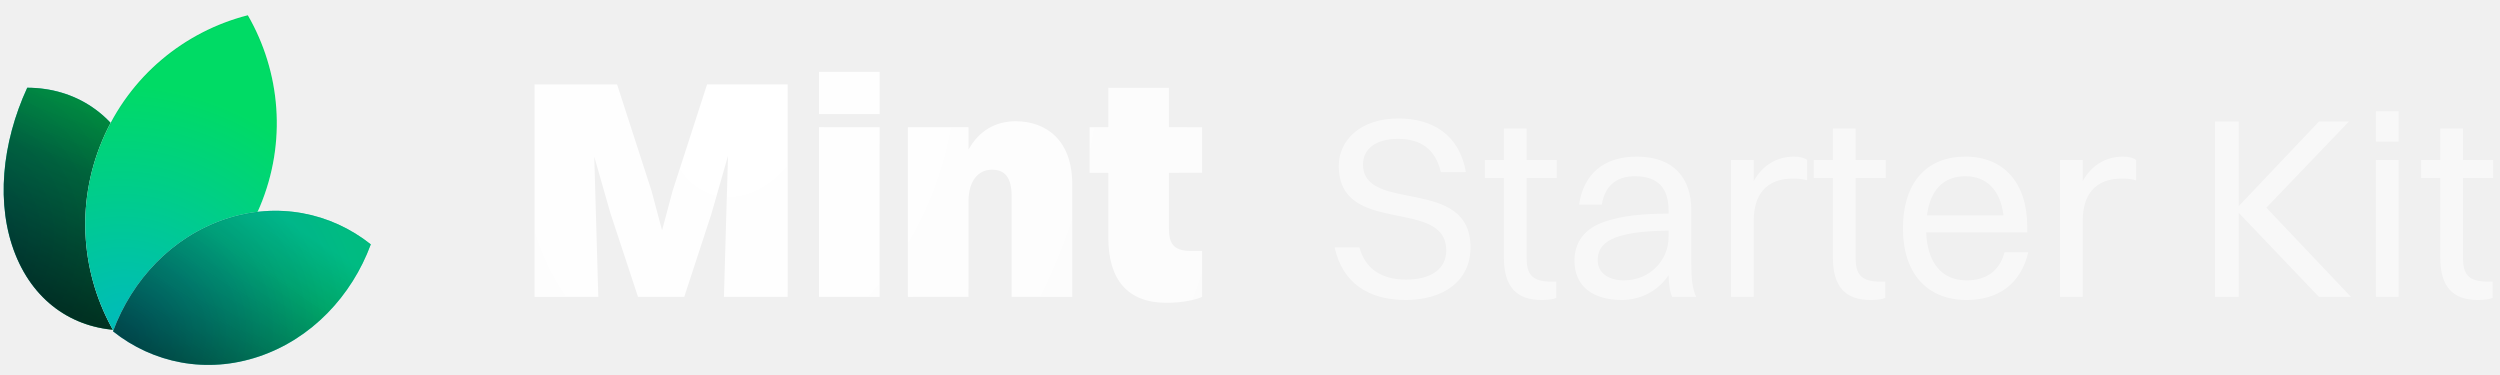
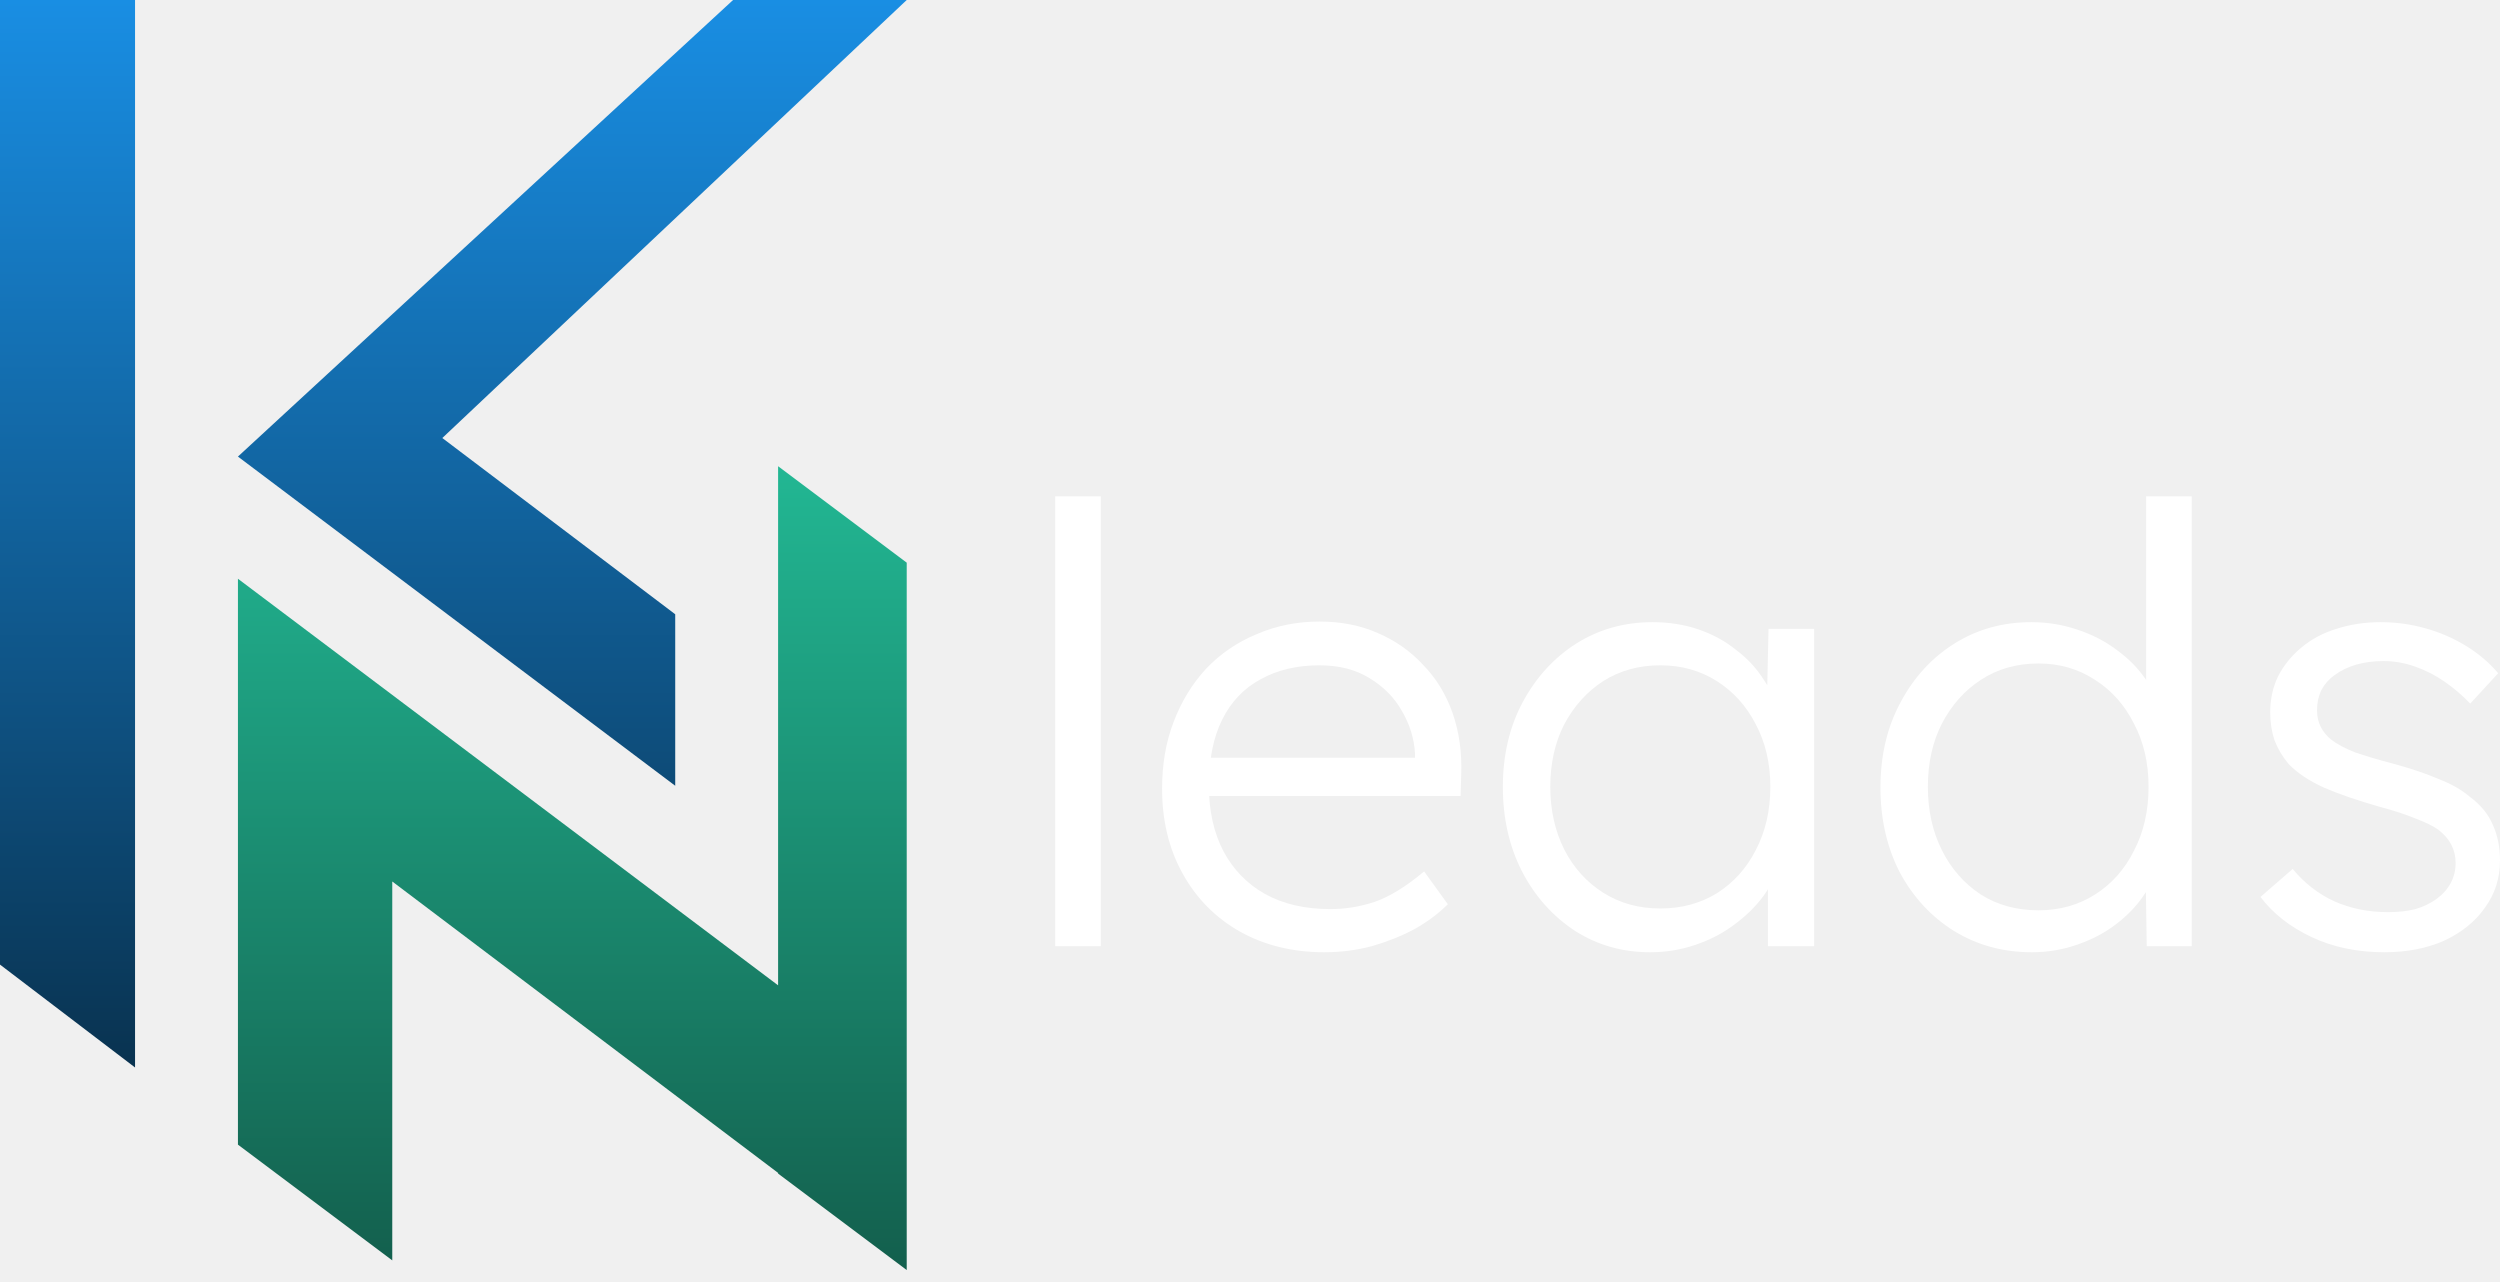
- <svg xmlns="http://www.w3.org/2000/svg" width="160" height="24" viewBox="0 0 160 24" fill="none">
-   <path d="M7.953 21.139C4.896 21.13 2.255 19.458 0.987 16.29C-0.28 13.121 0.109 9.163 1.744 5.615C4.801 5.624 7.442 7.296 8.71 10.465C9.977 13.633 9.588 17.591 7.953 21.139Z" fill="white" />
-   <path d="M7.953 21.139C4.896 21.13 2.255 19.458 0.987 16.29C-0.28 13.121 0.109 9.163 1.744 5.615C4.801 5.624 7.442 7.296 8.71 10.465C9.977 13.633 9.588 17.591 7.953 21.139Z" fill="url(#paint0_radial_115_109)" />
-   <path d="M7.953 21.139C4.896 21.13 2.255 19.458 0.987 16.29C-0.28 13.121 0.109 9.163 1.744 5.615C4.801 5.624 7.442 7.296 8.71 10.465C9.977 13.633 9.588 17.591 7.953 21.139Z" fill="black" fill-opacity="0.5" style="mix-blend-mode:hard-light" />
-   <path d="M7.953 21.139C4.896 21.13 2.255 19.458 0.987 16.29C-0.28 13.121 0.109 9.163 1.744 5.615C4.801 5.624 7.442 7.296 8.71 10.465C9.977 13.633 9.588 17.591 7.953 21.139Z" fill="url(#paint1_linear_115_109)" fill-opacity="0.5" style="mix-blend-mode:hard-light" />
-   <path d="M7.935 21.111C4.897 21.096 2.274 19.431 1.013 16.279C-0.248 13.124 0.136 9.182 1.762 5.643C4.8 5.659 7.423 7.324 8.684 10.476C9.945 13.63 9.561 17.572 7.935 21.111Z" stroke="url(#paint2_linear_115_109)" stroke-opacity="0.05" stroke-width="0.056" />
-   <path d="M7.31 21.257C11.354 20.221 14.884 17.375 16.628 13.236C18.373 9.097 17.945 4.587 15.86 0.976C11.816 2.012 8.287 4.858 6.542 8.998C4.797 13.137 5.225 17.646 7.31 21.257Z" fill="white" />
-   <path d="M7.31 21.257C11.354 20.221 14.884 17.375 16.628 13.236C18.373 9.097 17.945 4.587 15.86 0.976C11.816 2.012 8.287 4.858 6.542 8.998C4.797 13.137 5.225 17.646 7.31 21.257Z" fill="url(#paint3_radial_115_109)" />
-   <path d="M16.602 13.225C14.864 17.349 11.351 20.187 7.324 21.225C5.253 17.624 4.829 13.132 6.568 9.009C8.306 4.885 11.819 2.047 15.846 1.009C17.918 4.61 18.341 9.101 16.602 13.225Z" stroke="url(#paint4_linear_115_109)" stroke-opacity="0.05" stroke-width="0.056" />
-   <path d="M7.234 21.207C9.789 23.237 13.21 23.951 16.577 22.814C19.944 21.677 22.506 18.945 23.73 15.638C21.175 13.608 17.754 12.894 14.387 14.031C11.02 15.168 8.458 17.901 7.234 21.207Z" fill="white" />
-   <path d="M7.234 21.207C9.789 23.237 13.21 23.951 16.577 22.814C19.944 21.677 22.506 18.945 23.73 15.638C21.175 13.608 17.754 12.894 14.387 14.031C11.02 15.168 8.458 17.901 7.234 21.207Z" fill="url(#paint5_radial_115_109)" />
-   <path d="M7.234 21.207C9.789 23.237 13.21 23.951 16.577 22.814C19.944 21.677 22.506 18.945 23.73 15.638C21.175 13.608 17.754 12.894 14.387 14.031C11.02 15.168 8.458 17.901 7.234 21.207Z" fill="black" fill-opacity="0.2" style="mix-blend-mode:hard-light" />
-   <path d="M7.234 21.207C9.789 23.237 13.21 23.951 16.577 22.814C19.944 21.677 22.506 18.945 23.73 15.638C21.175 13.608 17.754 12.894 14.387 14.031C11.02 15.168 8.458 17.901 7.234 21.207Z" fill="url(#paint6_linear_115_109)" fill-opacity="0.5" style="mix-blend-mode:hard-light" />
-   <path d="M16.568 22.787C13.218 23.918 9.814 23.212 7.267 21.198C8.492 17.907 11.044 15.189 14.396 14.058C17.747 12.927 21.15 13.633 23.697 15.648C22.472 18.938 19.92 21.656 16.568 22.787Z" stroke="url(#paint7_linear_115_109)" stroke-opacity="0.05" stroke-width="0.056" />
-   <path d="M34.212 19V5.4H39.492L41.692 12.2L42.372 14.74L43.052 12.2L45.252 5.4H50.412V19H46.332L46.592 9.98L45.532 13.68L43.792 19H40.832L39.052 13.6L38.032 10.02L38.292 19H34.212ZM52.416 7.3V4.6H56.295V7.3H52.416ZM52.416 19V8.14H56.295V19H52.416ZM58.104 19V8.14H61.984V9.58C62.664 8.34 63.744 7.76 65.004 7.76C66.964 7.76 68.624 8.98 68.624 11.78V19H64.744V12.56C64.744 11.34 64.304 10.86 63.484 10.86C62.604 10.86 61.984 11.58 61.984 12.88V19H58.104ZM70.933 15.22V11.06H69.733V8.14H70.933V5.62H74.813V8.14H76.933V11.06H74.813V14.6C74.813 15.5 75.033 16.06 76.213 16.06H76.933V19C76.493 19.2 75.673 19.38 74.653 19.38C72.153 19.38 70.933 17.88 70.933 15.22Z" fill="url(#paint8_radial_115_109)" />
-   <path d="M87.232 10.519C87.232 13.687 94.112 11.229 94.112 15.832C94.112 17.994 92.364 19.198 89.971 19.198C87.562 19.198 85.912 18.093 85.417 15.832H87.001C87.364 17.169 88.371 17.895 89.987 17.895C91.671 17.895 92.561 17.152 92.561 16.03C92.561 12.598 85.681 15.155 85.681 10.618C85.681 9.001 87.034 7.582 89.509 7.582C91.671 7.582 93.403 8.621 93.816 11.014H92.215C91.868 9.529 90.912 8.886 89.476 8.886C88.057 8.886 87.232 9.529 87.232 10.519ZM96.25 16.476V11.393H95.029V10.239H96.25V8.226H97.702V10.239H99.632V11.393H97.702V16.476C97.702 17.532 98.015 18.026 99.302 18.026H99.599V19.066C99.434 19.148 99.071 19.198 98.659 19.198C97.025 19.198 96.25 18.323 96.25 16.476ZM102.516 13.093H101.064C101.345 11.162 102.615 10.024 104.76 10.024C107.103 10.024 108.242 11.393 108.242 13.44V16.888C108.242 17.895 108.324 18.521 108.555 19H107.021C106.856 18.654 106.806 18.142 106.79 17.614C106.047 18.72 104.859 19.198 103.803 19.198C101.988 19.198 100.767 18.357 100.767 16.69C100.767 15.486 101.427 14.611 102.714 14.182C103.902 13.786 105.107 13.687 106.79 13.671V13.473C106.79 12.053 106.13 11.278 104.628 11.278C103.374 11.278 102.698 11.971 102.516 13.093ZM102.252 16.657C102.252 17.465 102.929 17.944 103.952 17.944C105.569 17.944 106.79 16.674 106.79 15.172V14.759C103.061 14.793 102.252 15.585 102.252 16.657ZM110.787 19V10.239H112.239V11.591C112.833 10.519 113.774 10.024 114.83 10.024C115.176 10.024 115.49 10.107 115.655 10.239V11.542C115.407 11.46 115.094 11.427 114.747 11.427C112.998 11.427 112.239 12.515 112.239 14.1V19H110.787ZM117.305 16.476V11.393H116.084V10.239H117.305V8.226H118.757V10.239H120.688V11.393H118.757V16.476C118.757 17.532 119.071 18.026 120.358 18.026H120.655V19.066C120.49 19.148 120.127 19.198 119.714 19.198C118.081 19.198 117.305 18.323 117.305 16.476ZM129.809 16.145C129.33 18.192 127.862 19.198 125.865 19.198C123.324 19.198 121.79 17.482 121.79 14.627C121.79 11.658 123.324 10.024 125.783 10.024C128.258 10.024 129.743 11.723 129.743 14.512V14.875H123.275C123.357 16.838 124.281 17.944 125.865 17.944C127.103 17.944 127.977 17.35 128.291 16.145H129.809ZM125.783 11.278C124.38 11.278 123.539 12.152 123.324 13.786H128.225C128.027 12.169 127.152 11.278 125.783 11.278ZM131.843 19V10.239H133.295V11.591C133.889 10.519 134.829 10.024 135.885 10.024C136.232 10.024 136.545 10.107 136.71 10.239V11.542C136.463 11.46 136.149 11.427 135.803 11.427C134.054 11.427 133.295 12.515 133.295 14.1V19H131.843ZM141.763 19V7.78H143.281V13.192L148.413 7.78H150.327L145.047 13.291L150.459 19H148.413L143.281 13.621V19H141.763ZM152.06 9.067V7.12H153.512V9.067H152.06ZM152.06 19V10.239H153.512V19H152.06ZM156.178 16.476V11.393H154.957V10.239H156.178V8.226H157.63V10.239H159.56V11.393H157.63V16.476C157.63 17.532 157.943 18.026 159.23 18.026H159.527V19.066C159.362 19.148 158.999 19.198 158.587 19.198C156.953 19.198 156.178 18.323 156.178 16.476Z" fill="white" fill-opacity="0.55" />
+ <svg xmlns="http://www.w3.org/2000/svg" width="160" height="82" viewBox="0 0 160 82" fill="none">
+   <path fill-rule="evenodd" clip-rule="evenodd" d="M8.643 0H0V61.734L8.643 68.319V0ZM46.917 0H58.03L28.308 28.033L43.214 39.313V50.289L15.245 29.234L15.228 29.221V29.221L15.228 29.221L46.917 0Z" fill="url(#paint0_linear_140_16)" />
+   <path fill-rule="evenodd" clip-rule="evenodd" d="M49.798 29.838L58.03 36.011V81.283L58.029 81.282L58.03 81.283L58.008 81.267L49.798 75.109V75.066L25.105 56.415V80.665L15.228 73.257V48.954V45.271V37.04L49.798 63.061V29.838Z" fill="url(#paint1_linear_140_16)" />
+   <path d="M67.533 60.555V31.764H70.451V60.555H67.533Z" fill="white" />
+   <path d="M84.763 60.944C82.74 60.944 80.937 60.504 79.355 59.622C77.798 58.74 76.579 57.508 75.697 55.925C74.815 54.343 74.374 52.528 74.374 50.478C74.374 48.896 74.621 47.469 75.114 46.199C75.606 44.901 76.294 43.773 77.176 42.813C78.084 41.854 79.16 41.114 80.405 40.596C81.65 40.051 82.999 39.779 84.451 39.779C85.826 39.779 87.071 40.025 88.186 40.518C89.328 41.011 90.3 41.698 91.105 42.58C91.935 43.436 92.557 44.461 92.972 45.654C93.387 46.847 93.569 48.157 93.517 49.583L93.478 50.945H76.553L76.125 48.494H91.26L90.56 49.156V48.222C90.508 47.288 90.236 46.393 89.743 45.537C89.25 44.655 88.55 43.942 87.642 43.397C86.76 42.852 85.696 42.58 84.451 42.58C82.999 42.58 81.741 42.878 80.677 43.475C79.614 44.046 78.797 44.901 78.226 46.043C77.656 47.184 77.37 48.598 77.37 50.284C77.37 51.892 77.681 53.293 78.304 54.486C78.927 55.653 79.808 56.561 80.95 57.209C82.117 57.858 83.518 58.182 85.152 58.182C86.112 58.182 87.058 58.026 87.992 57.715C88.952 57.378 90.002 56.73 91.144 55.77L92.661 57.871C92.064 58.467 91.351 58.999 90.521 59.466C89.691 59.907 88.783 60.27 87.797 60.555C86.812 60.815 85.8 60.944 84.763 60.944Z" fill="white" />
+   <path d="M105.599 60.944C103.835 60.944 102.24 60.491 100.813 59.583C99.386 58.649 98.258 57.391 97.428 55.809C96.598 54.2 96.183 52.385 96.183 50.362C96.183 48.312 96.611 46.497 97.467 44.914C98.323 43.332 99.464 42.087 100.891 41.179C102.343 40.272 103.965 39.818 105.754 39.818C106.818 39.818 107.803 39.973 108.711 40.285C109.619 40.596 110.423 41.037 111.124 41.607C111.85 42.152 112.446 42.8 112.913 43.553C113.406 44.279 113.743 45.07 113.925 45.926L113.069 45.498L113.186 40.246H116.104V60.555H113.147V55.575L113.925 55.069C113.743 55.848 113.393 56.6 112.874 57.326C112.356 58.026 111.72 58.649 110.968 59.194C110.242 59.738 109.412 60.166 108.478 60.478C107.57 60.789 106.61 60.944 105.599 60.944ZM106.26 58.143C107.609 58.143 108.815 57.819 109.879 57.17C110.942 56.496 111.772 55.575 112.369 54.408C112.991 53.215 113.302 51.866 113.302 50.362C113.302 48.857 112.991 47.521 112.369 46.354C111.772 45.187 110.942 44.266 109.879 43.592C108.815 42.917 107.609 42.58 106.26 42.58C104.885 42.58 103.666 42.917 102.603 43.592C101.565 44.266 100.735 45.187 100.113 46.354C99.516 47.521 99.218 48.857 99.218 50.362C99.218 51.84 99.516 53.176 100.113 54.369C100.709 55.536 101.539 56.457 102.603 57.132C103.666 57.806 104.885 58.143 106.26 58.143Z" fill="white" />
+   <path d="M130.037 60.944C128.196 60.944 126.536 60.491 125.057 59.583C123.605 58.675 122.45 57.43 121.594 55.848C120.764 54.239 120.349 52.424 120.349 50.401C120.349 48.351 120.777 46.536 121.633 44.953C122.489 43.345 123.643 42.087 125.096 41.179C126.549 40.272 128.183 39.818 129.998 39.818C131.01 39.818 131.983 39.973 132.917 40.285C133.876 40.596 134.732 41.037 135.484 41.607C136.237 42.152 136.859 42.788 137.352 43.514C137.845 44.214 138.143 44.953 138.247 45.732L137.352 45.42V31.764H140.27V60.555H137.391L137.313 55.497L138.052 55.225C137.949 55.951 137.65 56.665 137.157 57.365C136.691 58.039 136.094 58.649 135.368 59.194C134.641 59.738 133.811 60.166 132.878 60.478C131.97 60.789 131.023 60.944 130.037 60.944ZM130.465 58.26C131.814 58.26 133.02 57.923 134.084 57.248C135.147 56.574 135.977 55.64 136.574 54.447C137.196 53.254 137.508 51.892 137.508 50.362C137.508 48.831 137.196 47.482 136.574 46.315C135.977 45.122 135.147 44.188 134.084 43.514C133.02 42.813 131.814 42.463 130.465 42.463C129.065 42.463 127.833 42.813 126.769 43.514C125.732 44.188 124.902 45.122 124.279 46.315C123.682 47.482 123.384 48.831 123.384 50.362C123.384 51.866 123.682 53.215 124.279 54.408C124.876 55.601 125.706 56.548 126.769 57.248C127.833 57.923 129.065 58.26 130.465 58.26Z" fill="white" />
+   <path d="M152.608 60.944C150.87 60.944 149.313 60.62 147.939 59.972C146.564 59.323 145.474 58.467 144.67 57.404L146.732 55.614C147.485 56.522 148.367 57.209 149.378 57.676C150.416 58.143 151.57 58.377 152.841 58.377C153.489 58.377 154.073 58.312 154.592 58.182C155.111 58.026 155.564 57.806 155.954 57.521C156.343 57.235 156.641 56.898 156.848 56.509C157.056 56.12 157.16 55.692 157.16 55.225C157.16 54.369 156.784 53.656 156.031 53.085C155.694 52.852 155.214 52.618 154.592 52.385C153.969 52.125 153.217 51.879 152.335 51.646C150.883 51.23 149.676 50.816 148.717 50.401C147.757 49.959 147.005 49.454 146.46 48.883C146.071 48.416 145.773 47.91 145.565 47.366C145.384 46.821 145.293 46.224 145.293 45.576C145.293 44.746 145.461 43.981 145.799 43.28C146.162 42.58 146.655 41.971 147.277 41.452C147.926 40.907 148.678 40.505 149.534 40.246C150.416 39.96 151.362 39.818 152.374 39.818C153.334 39.818 154.281 39.947 155.214 40.207C156.148 40.466 157.017 40.842 157.821 41.335C158.625 41.828 159.313 42.411 159.883 43.086L158.094 45.031C157.601 44.513 157.056 44.046 156.459 43.63C155.863 43.215 155.227 42.891 154.553 42.658C153.904 42.424 153.23 42.308 152.53 42.308C151.907 42.308 151.324 42.386 150.779 42.541C150.26 42.697 149.806 42.917 149.417 43.203C149.054 43.462 148.769 43.786 148.561 44.175C148.38 44.564 148.289 44.992 148.289 45.459C148.289 45.848 148.367 46.199 148.522 46.51C148.678 46.821 148.898 47.093 149.184 47.327C149.547 47.612 150.053 47.885 150.701 48.144C151.375 48.377 152.205 48.624 153.191 48.883C154.332 49.194 155.292 49.519 156.07 49.856C156.874 50.167 157.536 50.543 158.055 50.984C158.755 51.503 159.248 52.099 159.533 52.774C159.844 53.448 160 54.214 160 55.069C160 56.211 159.676 57.222 159.027 58.104C158.405 58.986 157.536 59.687 156.42 60.205C155.305 60.698 154.034 60.944 152.608 60.944Z" fill="white" />
  <defs>
-     <radialGradient id="paint0_radial_115_109" cx="0" cy="0" r="1" gradientUnits="userSpaceOnUse" gradientTransform="translate(-3.00503 15.023) rotate(-10.029) scale(17.9572 17.784)">
-       <stop stop-color="#00B0BB" />
-       <stop offset="1" stop-color="#00DB65" />
-     </radialGradient>
-     <linearGradient id="paint1_linear_115_109" x1="7.39" y1="4.813" x2="1.63" y2="18.689" gradientUnits="userSpaceOnUse">
-       <stop stop-color="#18E299" />
-       <stop offset="1" />
+     <linearGradient id="paint0_linear_140_16" x1="29.015" y1="0" x2="29.015" y2="81.283" gradientUnits="userSpaceOnUse">
+       <stop stop-color="#198EE3" />
+       <stop offset="1" stop-color="#062134" />
    </linearGradient>
-     <linearGradient id="paint2_linear_115_109" x1="7.948" y1="8.016" x2="1.761" y2="18.746" gradientUnits="userSpaceOnUse">
-       <stop />
-       <stop offset="1" stop-opacity="0" />
+     <linearGradient id="paint1_linear_140_16" x1="36.629" y1="29.838" x2="36.629" y2="81.283" gradientUnits="userSpaceOnUse">
+       <stop stop-color="#22B793" />
+       <stop offset="1" stop-color="#135F4D" />
    </linearGradient>
-     <radialGradient id="paint3_radial_115_109" cx="0" cy="0" r="1" gradientUnits="userSpaceOnUse" gradientTransform="translate(8.11404 20.8822) rotate(-75.7542) scale(21.6246 23.7772)">
-       <stop stop-color="#00BBBB" />
-       <stop offset="0.713" stop-color="#00DB65" />
-     </radialGradient>
-     <linearGradient id="paint4_linear_115_109" x1="7.602" y1="5.871" x2="15.556" y2="16.372" gradientUnits="userSpaceOnUse">
-       <stop />
-       <stop offset="1" stop-opacity="0" />
-     </linearGradient>
-     <radialGradient id="paint5_radial_115_109" cx="0" cy="0" r="1" gradientUnits="userSpaceOnUse" gradientTransform="translate(7.84537 21.5181) rotate(-20.3525) scale(18.5603 17.32)">
-       <stop stop-color="#00B0BB" />
-       <stop offset="1" stop-color="#00DB65" />
-     </radialGradient>
-     <linearGradient id="paint6_linear_115_109" x1="16.808" y1="13.007" x2="10.041" y2="22.994" gradientUnits="userSpaceOnUse">
-       <stop stop-color="#00B1BC" />
-       <stop offset="1" />
-     </linearGradient>
-     <linearGradient id="paint7_linear_115_109" x1="16.808" y1="13.007" x2="14.169" y2="23.841" gradientUnits="userSpaceOnUse">
-       <stop />
-       <stop offset="1" stop-opacity="0" />
-     </linearGradient>
-     <radialGradient id="paint8_radial_115_109" cx="0" cy="0" r="1" gradientUnits="userSpaceOnUse" gradientTransform="translate(47.2781 7) rotate(19.0047) scale(67.5582 85.7506)">
-       <stop stop-color="white" />
-       <stop offset="1" stop-color="white" stop-opacity="0.5" />
-     </radialGradient>
  </defs>
</svg>
